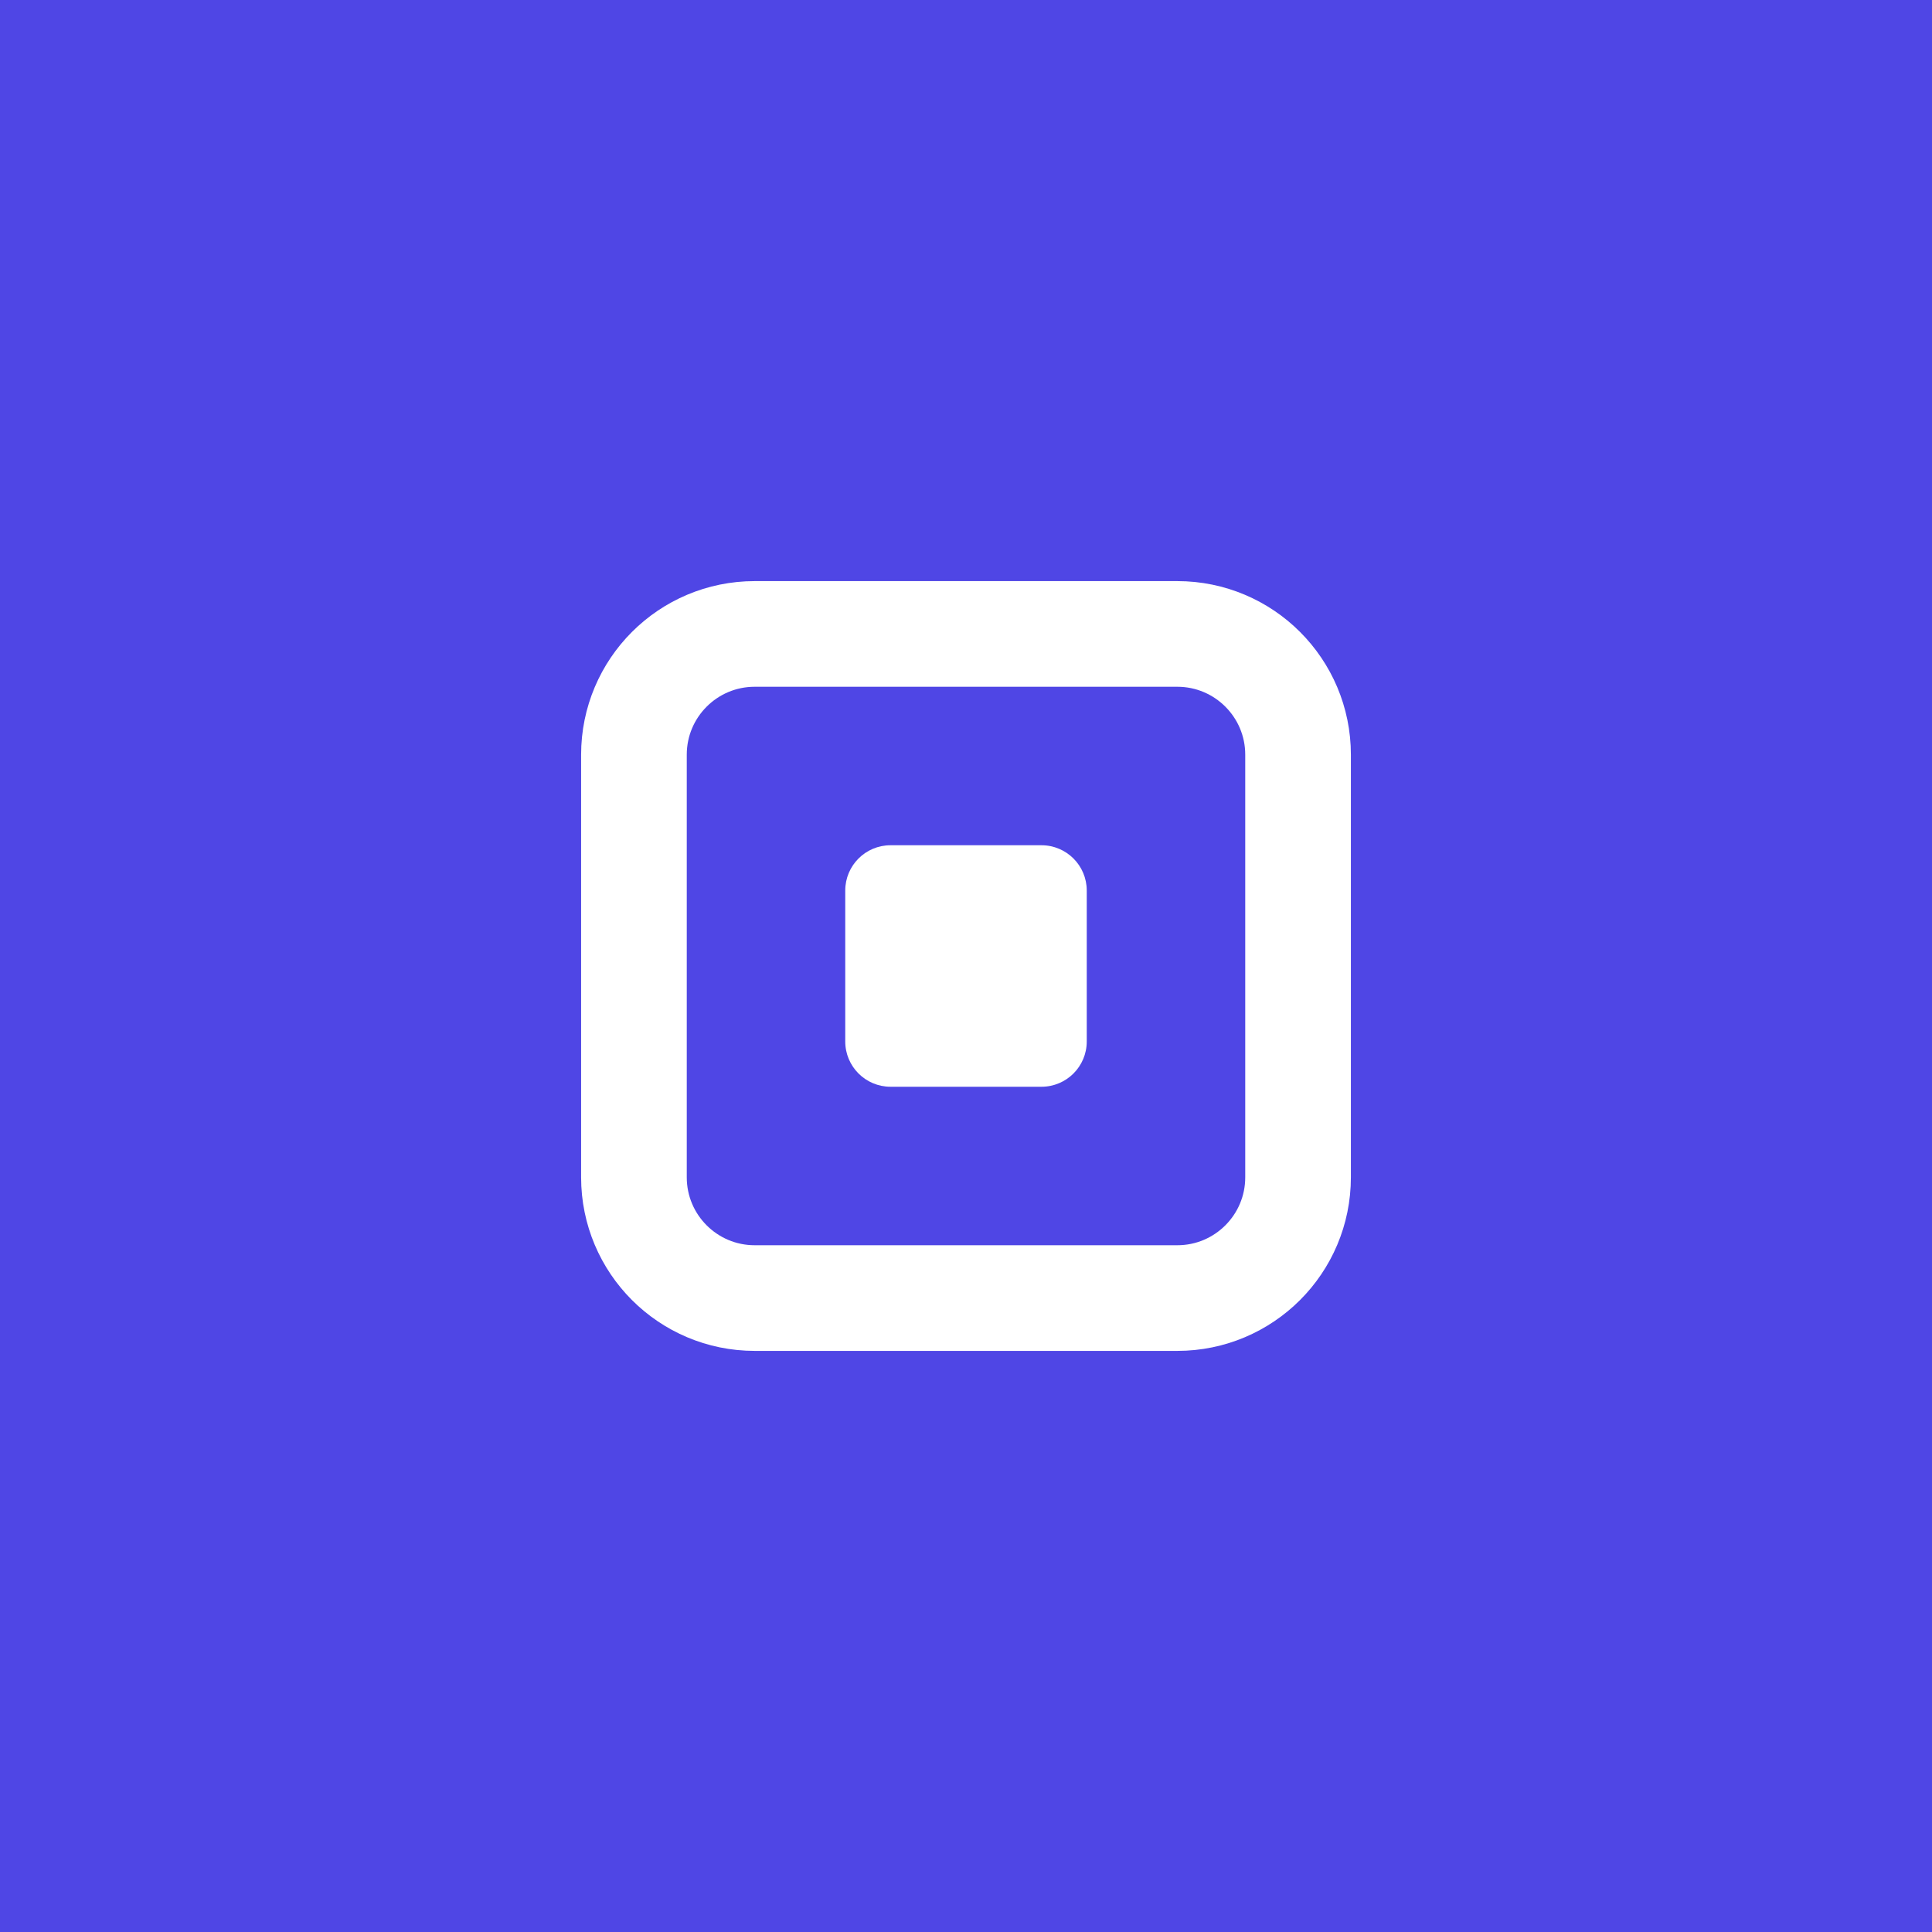
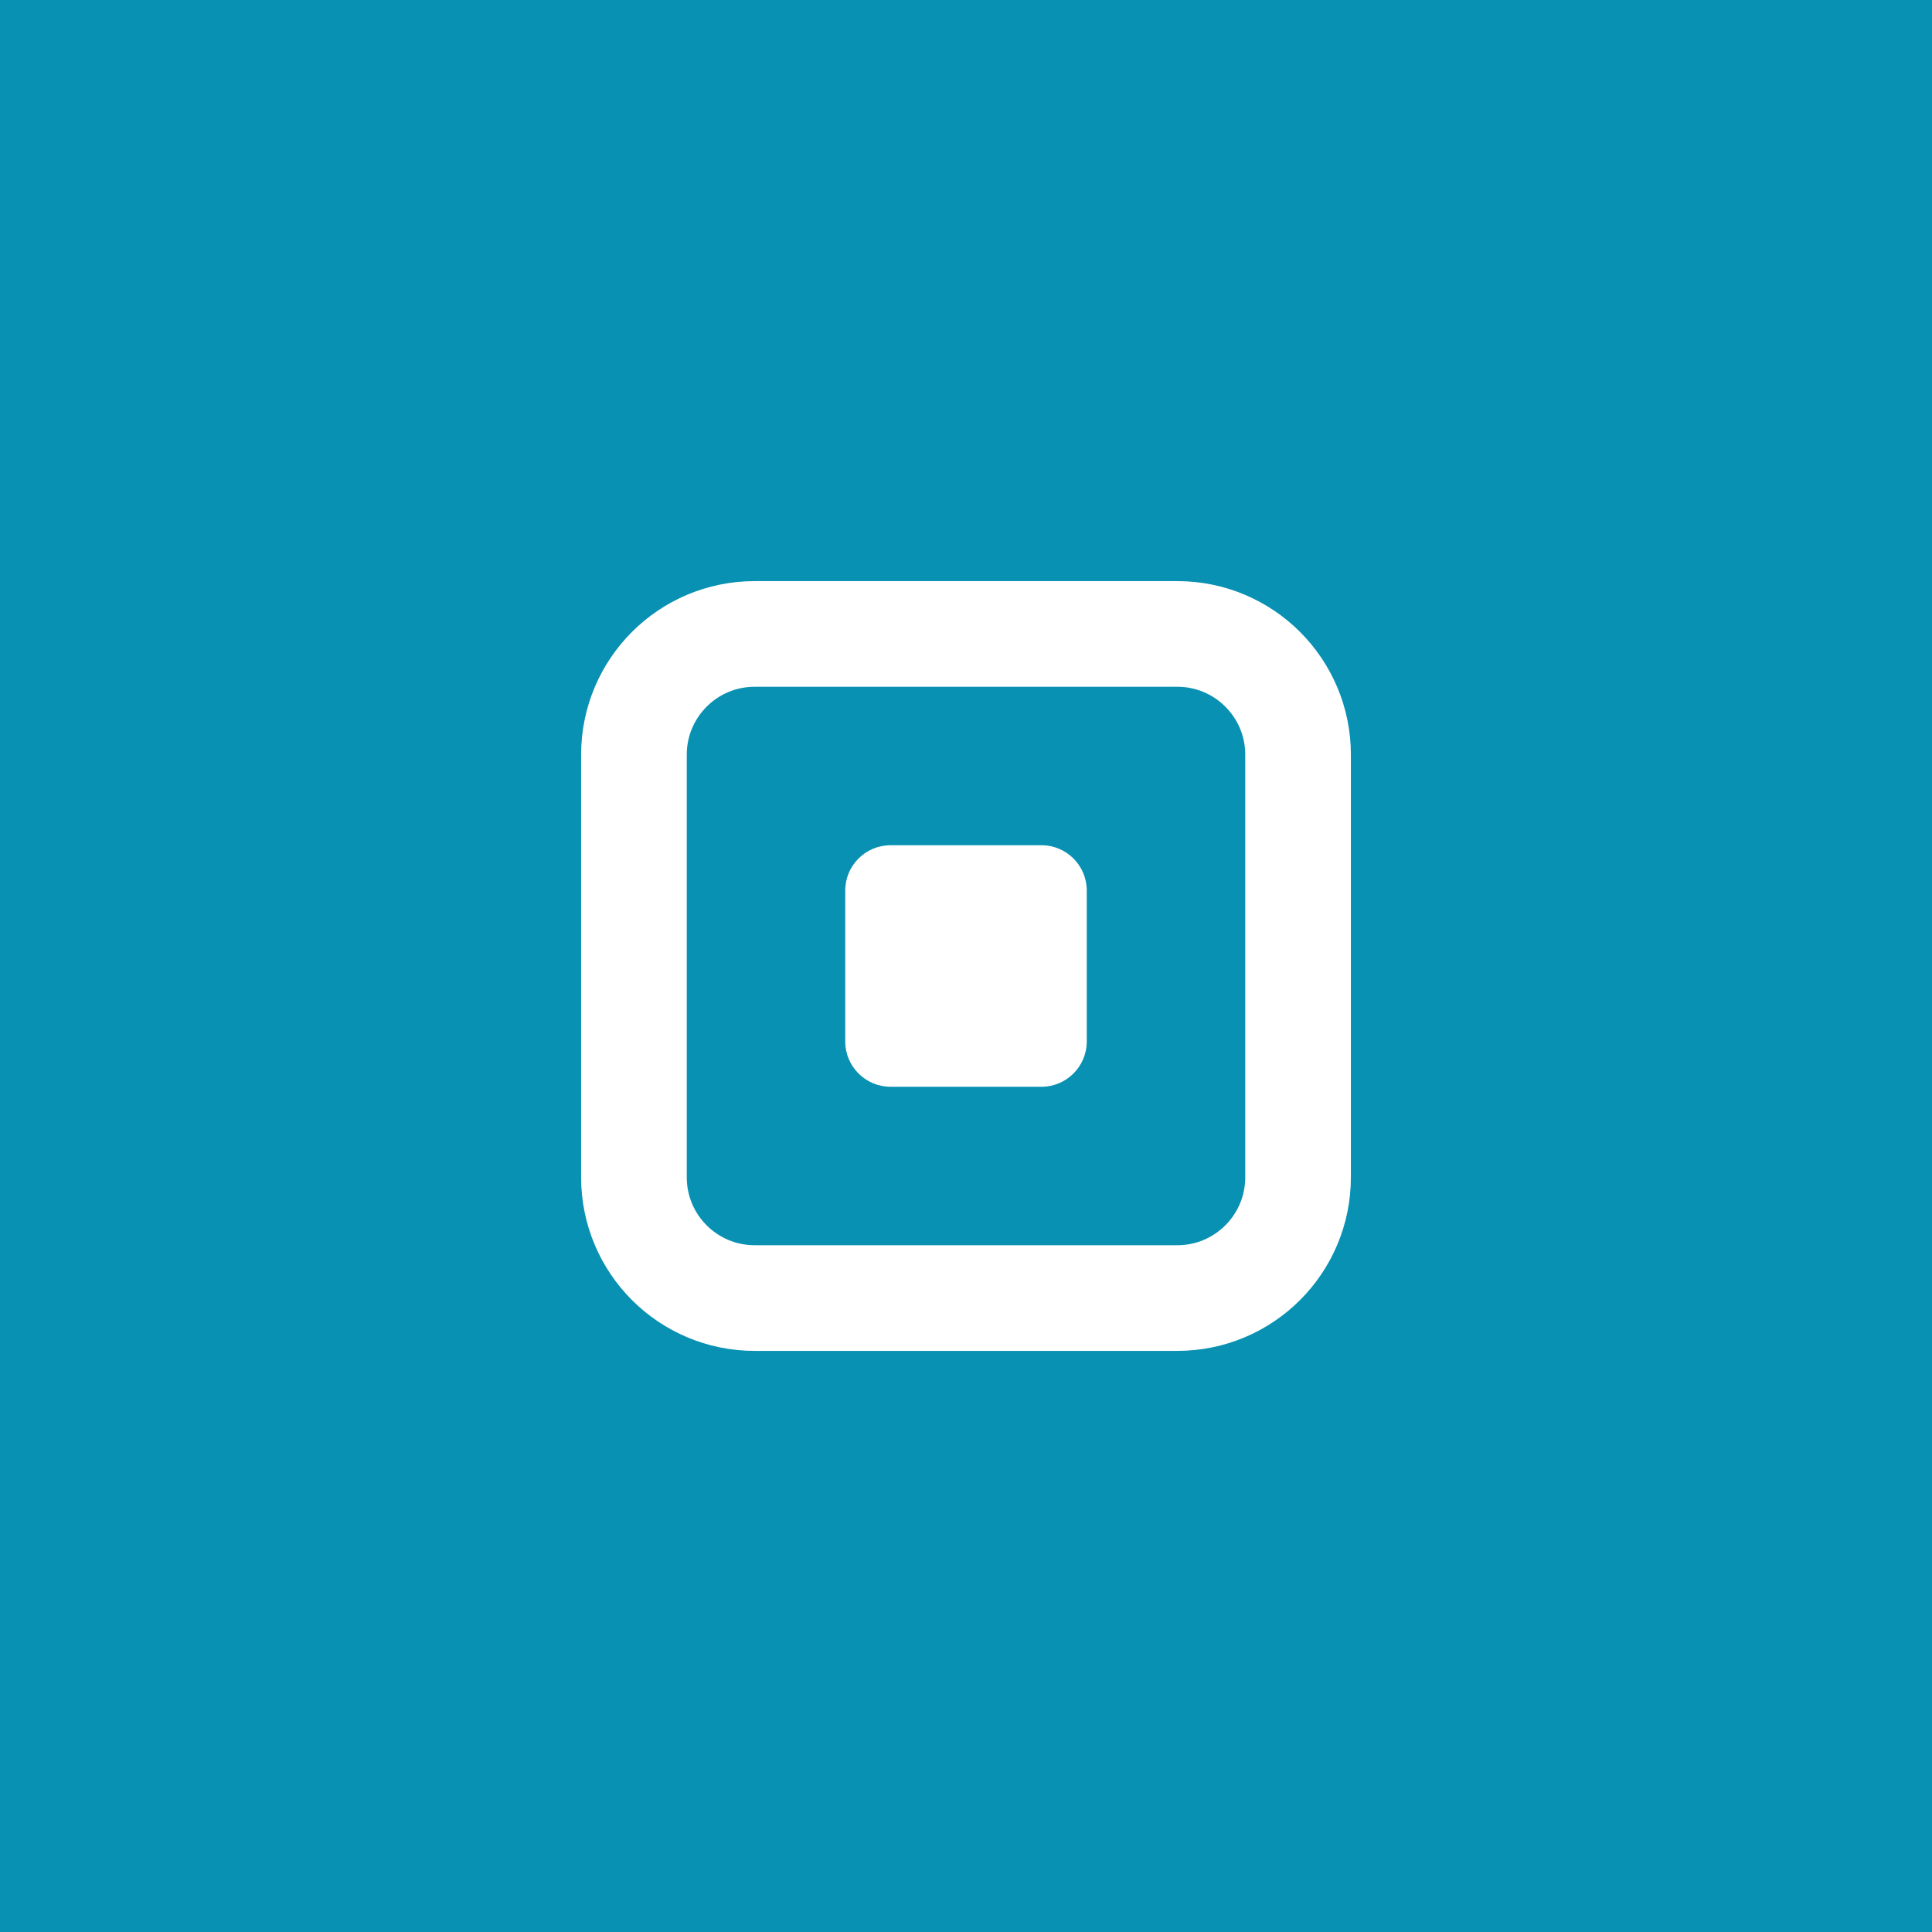
<svg xmlns="http://www.w3.org/2000/svg" viewBox="0 0 64 64" role="img" aria-label="Nexus Card">
-   <rect width="64" height="64" fill="#4f46e5" />
+   <rect width="64" height="64" fill="#0891b2" />
  <rect x="21" y="21" width="22" height="22" rx="4" fill="none" stroke="#fff" stroke-width="3.5" />
  <rect x="28" y="28" width="8" height="8" rx="1.5" fill="#fff" />
</svg>
